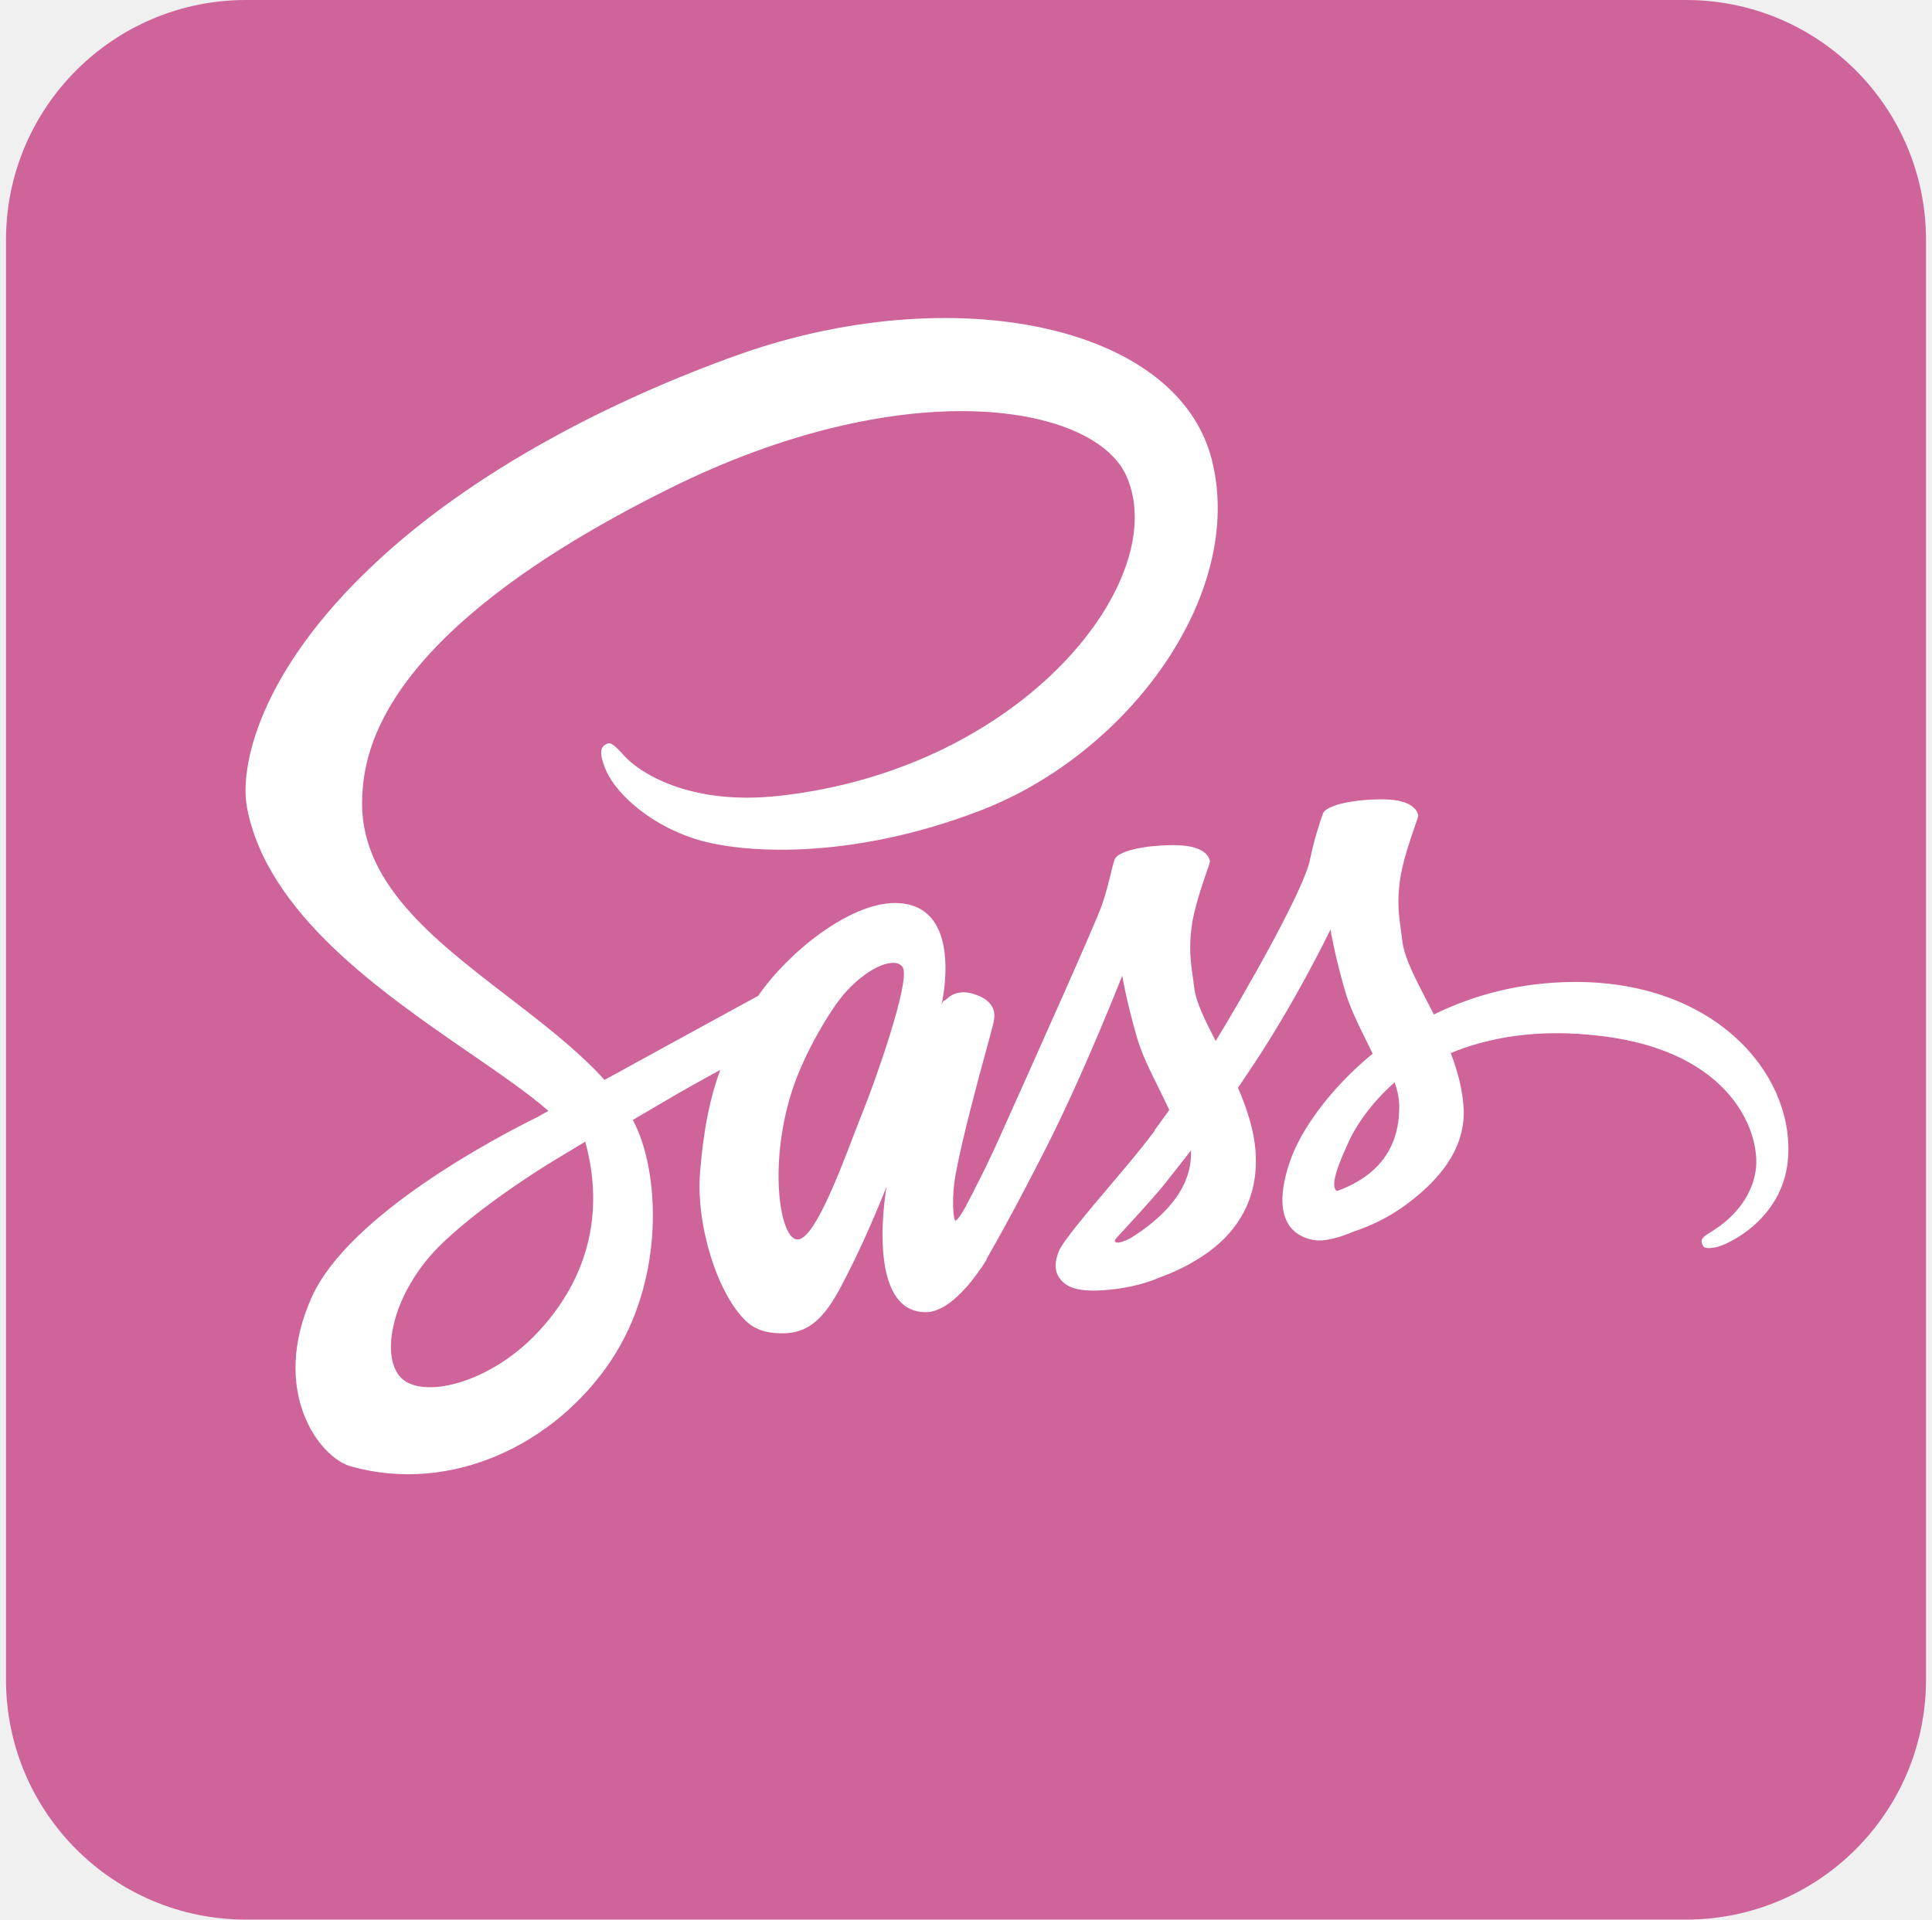
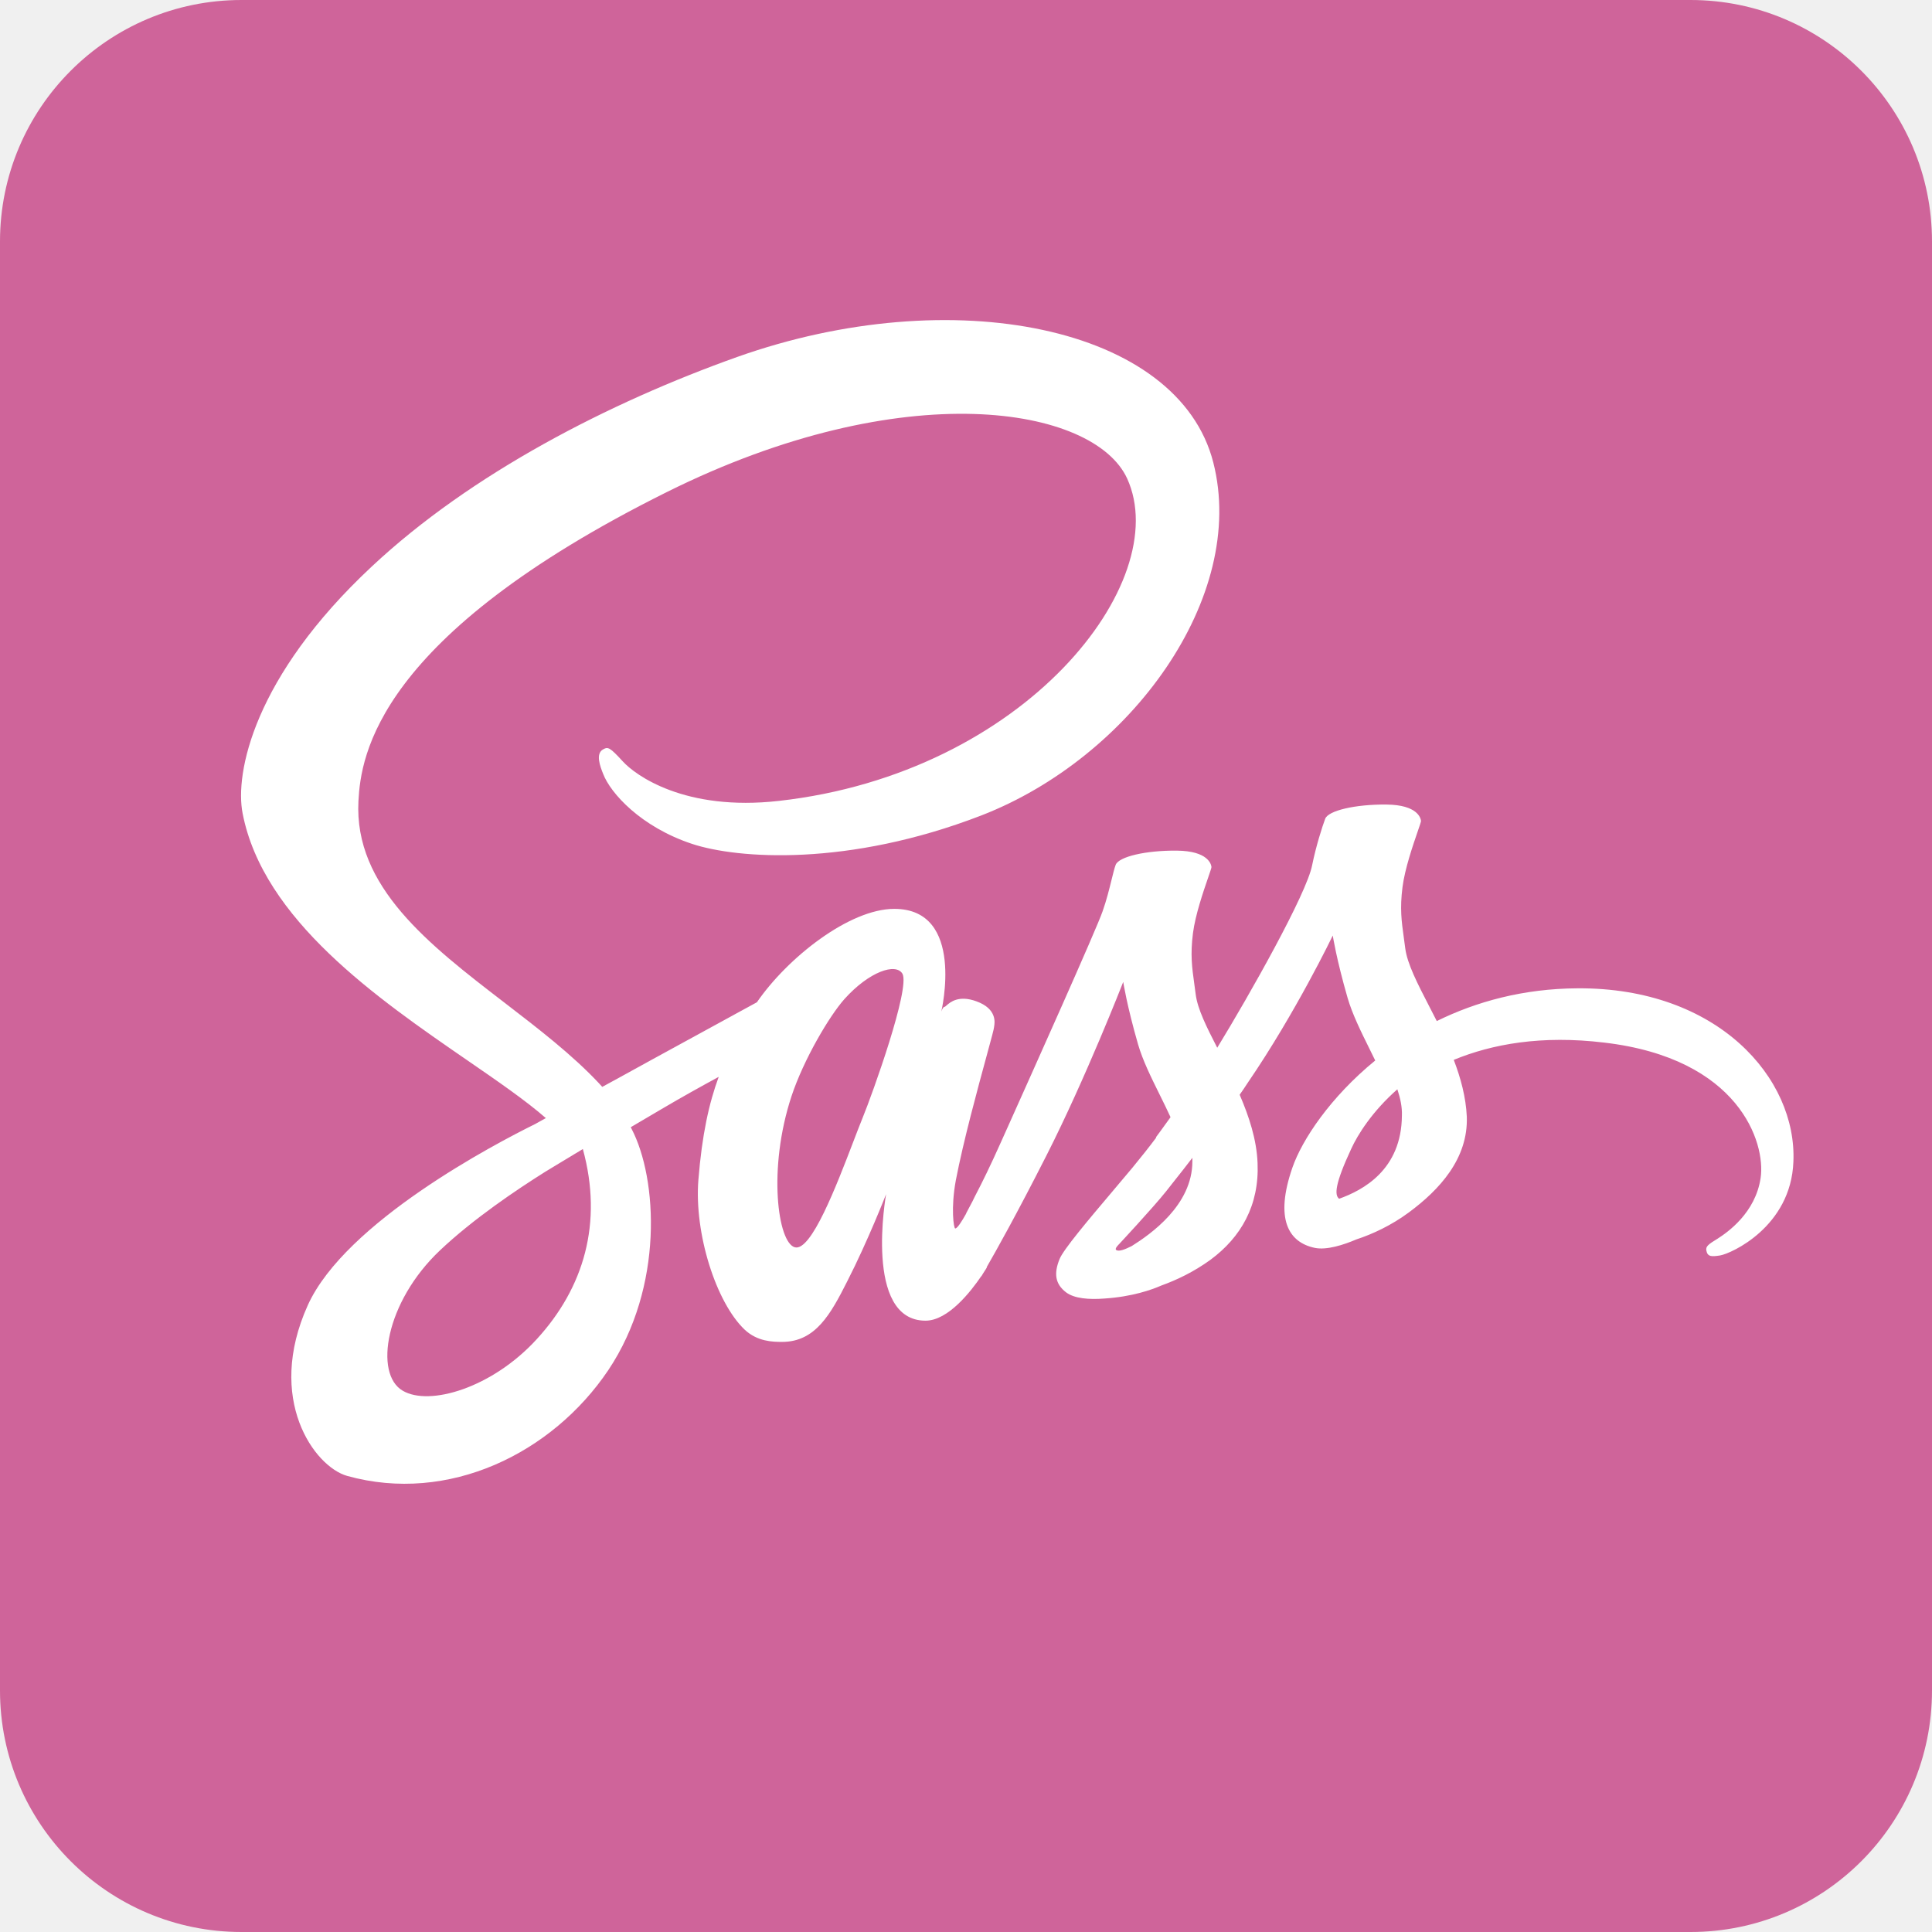
- <svg xmlns="http://www.w3.org/2000/svg" width="161" height="160" viewBox="0 0 161 160" fill="none">
-   <rect x="0.5" width="160" height="160" rx="20" fill="#CF649A" />
-   <path fill-rule="evenodd" clip-rule="evenodd" d="M131.141 81.848C126.646 81.873 122.753 82.953 119.489 84.56C119.278 84.143 119.067 83.735 118.861 83.337L118.86 83.334L118.86 83.334C117.891 81.459 117.042 79.817 116.877 78.533C116.837 78.217 116.796 77.922 116.757 77.639C116.571 76.306 116.423 75.242 116.651 73.46C116.844 71.95 117.516 69.998 117.903 68.874L117.903 68.874C118.069 68.391 118.183 68.061 118.183 67.985C118.158 67.759 117.906 66.654 115.32 66.629C112.733 66.604 110.498 67.131 110.247 67.809C109.996 68.487 109.493 70.044 109.167 71.652C108.715 74.012 103.994 82.375 101.307 86.77C100.428 85.062 99.674 83.555 99.523 82.35C99.484 82.034 99.443 81.739 99.403 81.457C99.218 80.123 99.07 79.059 99.297 77.277C99.491 75.767 100.163 73.815 100.549 72.691L100.549 72.691L100.55 72.691C100.716 72.208 100.829 71.878 100.829 71.802C100.804 71.576 100.553 70.471 97.966 70.446C95.38 70.421 93.145 70.948 92.894 71.627C92.79 71.907 92.681 72.347 92.551 72.876L92.551 72.876L92.551 72.876L92.551 72.876C92.367 73.626 92.138 74.556 91.814 75.469C91.327 76.905 85.948 88.895 83.835 93.606L83.376 94.63C82.547 96.489 81.819 97.97 81.291 98.975C80.923 99.677 81.057 99.435 81.154 99.259C81.196 99.184 81.231 99.121 81.216 99.151C80.764 100.005 80.513 100.482 80.513 100.482V100.507C80.161 101.135 79.784 101.737 79.609 101.737C79.483 101.737 79.232 100.055 79.659 97.744C80.276 94.526 81.48 90.111 82.212 87.427L82.212 87.427C82.582 86.069 82.832 85.155 82.823 85.062C82.823 85.05 82.827 85.028 82.832 84.997C82.882 84.695 83.075 83.543 81.367 82.927C79.889 82.381 79.178 83.009 78.879 83.273C78.807 83.337 78.759 83.38 78.73 83.38C78.579 83.38 78.453 83.781 78.453 83.781C78.453 83.781 80.488 75.268 74.561 75.268C70.844 75.268 65.721 79.311 63.184 83.003C62.702 83.267 62.057 83.618 61.293 84.035L61.272 84.047L61.261 84.053L61.254 84.057C59.475 85.028 57.059 86.346 54.546 87.724C53.993 88.025 53.433 88.335 52.872 88.644C52.031 89.108 51.19 89.573 50.377 90.01L50.1 89.708C47.883 87.344 45.084 85.192 42.29 83.044C36.034 78.235 29.804 73.445 30.186 66.328C30.387 62.586 31.692 52.716 55.701 40.762C75.365 30.968 91.111 33.655 93.848 39.632C97.74 48.171 85.435 64.042 64.993 66.328C57.208 67.207 53.114 64.193 52.084 63.063C51.005 61.883 50.854 61.832 50.452 62.058C49.799 62.41 50.201 63.465 50.452 64.093C51.055 65.675 53.566 68.487 57.835 69.894C61.577 71.124 70.719 71.802 81.768 67.533C94.149 62.736 103.818 49.426 100.98 38.301C98.092 26.975 79.307 23.258 61.552 29.562C50.98 33.329 39.528 39.205 31.291 46.915C21.497 56.056 19.939 64.042 20.592 67.357C22.294 76.167 31.77 82.692 39.193 87.804L39.193 87.804L39.193 87.804C41.736 89.555 44.039 91.141 45.706 92.596C45.523 92.695 45.348 92.793 45.181 92.887L45.179 92.888L45.178 92.888C45.048 92.962 44.922 93.032 44.802 93.098C41.537 94.706 29.106 101.21 25.992 108.091C22.476 115.876 26.544 121.476 29.256 122.23C37.644 124.565 46.233 120.371 50.879 113.465C55.5 106.559 54.947 97.594 52.813 93.5L52.737 93.35L55.299 91.843C56.956 90.863 58.589 89.959 60.02 89.181C59.217 91.366 58.639 93.952 58.338 97.719C57.986 102.139 59.794 107.865 62.18 110.125C63.235 111.105 64.49 111.13 65.269 111.13C68.031 111.13 69.287 108.844 70.668 106.107C72.376 102.767 73.883 98.9 73.883 98.9C73.883 98.9 71.999 109.372 77.147 109.372C79.031 109.372 80.915 106.936 81.768 105.68V105.705C81.768 105.705 81.819 105.63 81.919 105.454C82.12 105.153 82.22 104.977 82.22 104.977V104.927C82.974 103.621 84.656 100.632 87.168 95.685C90.407 89.306 93.521 81.32 93.521 81.32C93.521 81.32 93.823 83.279 94.752 86.494C95.135 87.815 95.83 89.221 96.53 90.636C96.841 91.265 97.153 91.895 97.439 92.521C96.686 93.576 96.234 94.178 96.234 94.178L96.259 94.203C95.656 95.007 94.978 95.861 94.275 96.715C93.759 97.332 93.223 97.966 92.692 98.593L92.691 98.595L92.691 98.595C90.587 101.084 88.568 103.472 88.248 104.274C87.77 105.454 87.871 106.333 88.8 107.036C89.478 107.539 90.684 107.639 91.964 107.539C94.275 107.388 95.882 106.81 96.686 106.459C97.941 106.007 99.373 105.329 100.754 104.324C103.265 102.466 104.797 99.829 104.647 96.313C104.571 94.379 103.943 92.471 103.165 90.662C103.391 90.336 103.617 90.01 103.843 89.658C107.811 83.857 110.875 77.478 110.875 77.478C110.875 77.478 111.176 79.437 112.105 82.651C112.497 83.991 113.21 85.432 113.925 86.877C114.081 87.193 114.237 87.509 114.391 87.825C110.674 90.863 108.338 94.379 107.535 96.69C106.053 100.959 107.208 102.893 109.393 103.345C110.372 103.546 111.779 103.094 112.833 102.641C114.139 102.215 115.722 101.486 117.178 100.406C119.689 98.548 122.1 95.961 121.975 92.471C121.899 90.863 121.472 89.281 120.895 87.774C124.059 86.469 128.153 85.715 133.351 86.343C144.526 87.649 146.736 94.63 146.31 97.543C145.883 100.457 143.547 102.064 142.769 102.566C141.99 103.043 141.739 103.219 141.814 103.571C141.915 104.098 142.266 104.073 142.944 103.972C143.874 103.822 148.821 101.587 149.022 96.213C149.323 89.306 142.769 81.772 131.141 81.848ZM44.952 110.904C41.261 114.947 36.062 116.479 33.852 115.173C31.466 113.792 32.396 107.84 36.941 103.546C39.704 100.934 43.295 98.523 45.656 97.041C45.976 96.843 46.398 96.589 46.895 96.29L46.899 96.288L46.9 96.287C47.219 96.095 47.568 95.885 47.941 95.66C48.091 95.559 48.192 95.509 48.192 95.509C48.368 95.409 48.569 95.283 48.77 95.158C50.452 101.285 48.845 106.66 44.952 110.904ZM71.172 94.538C71.465 93.774 71.728 93.087 71.949 92.546C72.753 90.587 75.892 81.848 75.239 80.642C74.686 79.713 72.476 80.466 70.442 82.727C69.187 84.133 67.052 87.749 66.047 90.788C64.064 96.815 64.917 102.918 66.324 103.294C67.675 103.669 69.766 98.21 71.172 94.538ZM94.225 103.194C93.672 103.47 93.17 103.671 92.944 103.52C92.768 103.42 93.17 103.043 93.17 103.043C93.17 103.043 95.957 100.055 97.062 98.674C97.279 98.396 97.51 98.104 97.754 97.797L97.756 97.794L97.757 97.793C98.218 97.211 98.722 96.575 99.247 95.886V96.187C99.247 99.804 95.782 102.215 94.225 103.194ZM112.407 95.133C111.05 98.046 111 98.975 111.402 99.276C113.361 98.573 116.575 96.891 116.6 92.37C116.626 91.692 116.475 90.964 116.224 90.21C114.139 92.044 112.934 93.977 112.407 95.133Z" fill="white" />
+ <svg xmlns="http://www.w3.org/2000/svg" width="160" height="160" viewBox="0 0 160 160" fill="none">
+   <rect width="160" height="160" rx="20" fill="#CF649A" />
+   <path fill-rule="evenodd" clip-rule="evenodd" d="M130.641 81.848C126.145 81.873 122.253 82.953 118.988 84.56C118.777 84.143 118.566 83.735 118.361 83.337L118.359 83.334L118.359 83.334C117.391 81.459 116.542 79.817 116.376 78.533C116.337 78.217 116.296 77.922 116.256 77.639C116.071 76.306 115.922 75.242 116.15 73.46C116.343 71.95 117.015 69.998 117.402 68.874L117.402 68.874C117.569 68.391 117.682 68.061 117.682 67.985C117.657 67.759 117.406 66.654 114.819 66.629C112.233 66.604 109.997 67.131 109.746 67.809C109.495 68.487 108.993 70.044 108.666 71.652C108.214 74.012 103.493 82.375 100.806 86.77C99.927 85.062 99.174 83.555 99.023 82.35C98.984 82.034 98.942 81.739 98.903 81.457C98.717 80.123 98.569 79.059 98.797 77.277C98.99 75.767 99.662 73.815 100.049 72.691L100.049 72.691L100.049 72.691C100.215 72.208 100.329 71.878 100.329 71.802C100.304 71.576 100.053 70.471 97.466 70.446C94.879 70.421 92.644 70.948 92.393 71.627C92.289 71.907 92.181 72.347 92.051 72.876L92.051 72.876L92.051 72.876L92.051 72.876C91.866 73.626 91.637 74.556 91.313 75.469C90.827 76.905 85.448 88.895 83.335 93.606L82.875 94.63C82.046 96.489 81.318 97.97 80.791 98.975C80.422 99.677 80.556 99.435 80.654 99.259C80.695 99.184 80.731 99.121 80.715 99.151C80.263 100.005 80.012 100.482 80.012 100.482V100.507C79.661 101.135 79.284 101.737 79.108 101.737C78.983 101.737 78.731 100.055 79.158 97.744C79.775 94.526 80.98 90.111 81.712 87.427L81.712 87.427C82.082 86.069 82.331 85.155 82.323 85.062C82.323 85.05 82.326 85.028 82.332 84.997C82.382 84.695 82.575 83.543 80.866 82.927C79.388 82.381 78.678 83.009 78.379 83.273C78.306 83.337 78.258 83.38 78.229 83.38C78.079 83.38 77.953 83.781 77.953 83.781C77.953 83.781 79.987 75.268 74.06 75.268C70.344 75.268 65.221 79.311 62.684 83.003C62.202 83.267 61.557 83.618 60.792 84.035L60.772 84.047L60.761 84.053L60.754 84.057C58.974 85.028 56.558 86.346 54.045 87.724C53.493 88.025 52.932 88.335 52.372 88.644C51.531 89.108 50.69 89.573 49.876 90.01L49.6 89.708C47.383 87.344 44.584 85.192 41.79 83.044C35.534 78.235 29.303 73.445 29.685 66.328C29.886 62.586 31.192 52.716 55.2 40.762C74.864 30.968 90.61 33.655 93.347 39.632C97.24 48.171 84.934 64.042 64.492 66.328C56.707 67.207 52.614 64.193 51.584 63.063C50.504 61.883 50.353 61.832 49.952 62.058C49.299 62.41 49.7 63.465 49.952 64.093C50.554 65.675 53.066 68.487 57.335 69.894C61.077 71.124 70.218 71.802 81.268 67.533C93.649 62.736 103.317 49.426 100.48 38.301C97.591 26.975 78.807 23.258 61.052 29.562C50.479 33.329 39.027 39.205 30.79 46.915C20.996 56.056 19.439 64.042 20.092 67.357C21.794 76.167 31.269 82.692 38.692 87.804L38.692 87.804L38.692 87.804C41.236 89.555 43.539 91.141 45.205 92.596C45.022 92.695 44.847 92.793 44.68 92.887L44.678 92.888L44.678 92.888C44.548 92.962 44.422 93.032 44.301 93.098C41.036 94.706 28.605 101.21 25.491 108.091C21.975 115.876 26.044 121.476 28.756 122.23C37.144 124.565 45.733 120.371 50.379 113.465C54.999 106.559 54.447 97.594 52.312 93.5L52.237 93.35L54.798 91.843C56.456 90.863 58.088 89.959 59.52 89.181C58.716 91.366 58.139 93.952 57.837 97.719C57.486 102.139 59.294 107.865 61.679 110.125C62.734 111.105 63.99 111.13 64.768 111.13C67.531 111.13 68.787 108.844 70.168 106.107C71.876 102.767 73.382 98.9 73.382 98.9C73.382 98.9 71.499 109.372 76.647 109.372C78.531 109.372 80.414 106.936 81.268 105.68V105.705C81.268 105.705 81.318 105.63 81.419 105.454C81.62 105.153 81.72 104.977 81.72 104.977V104.927C82.473 103.621 84.156 100.632 86.667 95.685C89.907 89.306 93.021 81.32 93.021 81.32C93.021 81.32 93.322 83.279 94.251 86.494C94.634 87.815 95.33 89.221 96.03 90.636C96.341 91.265 96.653 91.895 96.939 92.521C96.185 93.576 95.733 94.178 95.733 94.178L95.758 94.203C95.156 95.007 94.478 95.861 93.774 96.715C93.259 97.332 92.722 97.966 92.192 98.593L92.191 98.595L92.191 98.595C90.086 101.084 88.068 103.472 87.747 104.274C87.27 105.454 87.37 106.333 88.3 107.036C88.978 107.539 90.183 107.639 91.464 107.539C93.774 107.388 95.382 106.81 96.185 106.459C97.441 106.007 98.872 105.329 100.254 104.324C102.765 102.466 104.297 99.829 104.146 96.313C104.071 94.379 103.443 92.471 102.664 90.662C102.89 90.336 103.116 90.01 103.342 89.658C107.31 83.857 110.374 77.478 110.374 77.478C110.374 77.478 110.676 79.437 111.605 82.651C111.996 83.991 112.709 85.432 113.424 86.877C113.58 87.193 113.737 87.509 113.89 87.825C110.173 90.863 107.838 94.379 107.034 96.69C105.552 100.959 106.708 102.893 108.892 103.345C109.872 103.546 111.278 103.094 112.333 102.641C113.639 102.215 115.221 101.486 116.678 100.406C119.189 98.548 121.6 95.961 121.474 92.471C121.399 90.863 120.972 89.281 120.394 87.774C123.559 86.469 127.652 85.715 132.851 86.343C144.026 87.649 146.236 94.63 145.809 97.543C145.382 100.457 143.047 102.064 142.268 102.566C141.49 103.043 141.238 103.219 141.314 103.571C141.414 104.098 141.766 104.073 142.444 103.972C143.373 103.822 148.32 101.587 148.521 96.213C148.823 89.306 142.268 81.772 130.641 81.848ZM44.452 110.904C40.76 114.947 35.562 116.479 33.352 115.173C30.966 113.792 31.895 107.84 36.441 103.546C39.203 100.934 42.794 98.523 45.155 97.041C45.475 96.843 45.898 96.589 46.394 96.29L46.399 96.288L46.4 96.287C46.718 96.095 47.068 95.885 47.44 95.66C47.591 95.559 47.691 95.509 47.691 95.509C47.867 95.409 48.068 95.283 48.269 95.158C49.952 101.285 48.344 106.66 44.452 110.904ZM70.672 94.538C70.965 93.774 71.228 93.087 71.449 92.546C72.252 90.587 75.391 81.848 74.738 80.642C74.186 79.713 71.976 80.466 69.942 82.727C68.686 84.133 66.552 87.749 65.547 90.788C63.563 96.815 64.417 102.918 65.823 103.294C67.174 103.669 69.265 98.21 70.672 94.538ZM93.724 103.194C93.172 103.47 92.669 103.671 92.443 103.52C92.267 103.42 92.669 103.043 92.669 103.043C92.669 103.043 95.457 100.055 96.562 98.674C96.778 98.396 97.01 98.104 97.253 97.797L97.255 97.794L97.256 97.793C97.718 97.211 98.222 96.575 98.747 95.886V96.187C98.747 99.804 95.281 102.215 93.724 103.194ZM111.906 95.133C110.55 98.046 110.5 98.975 110.902 99.276C112.86 98.573 116.075 96.891 116.1 92.37C116.125 91.692 115.974 90.964 115.723 90.21C113.639 92.044 112.433 93.977 111.906 95.133Z" fill="white" />
</svg>
